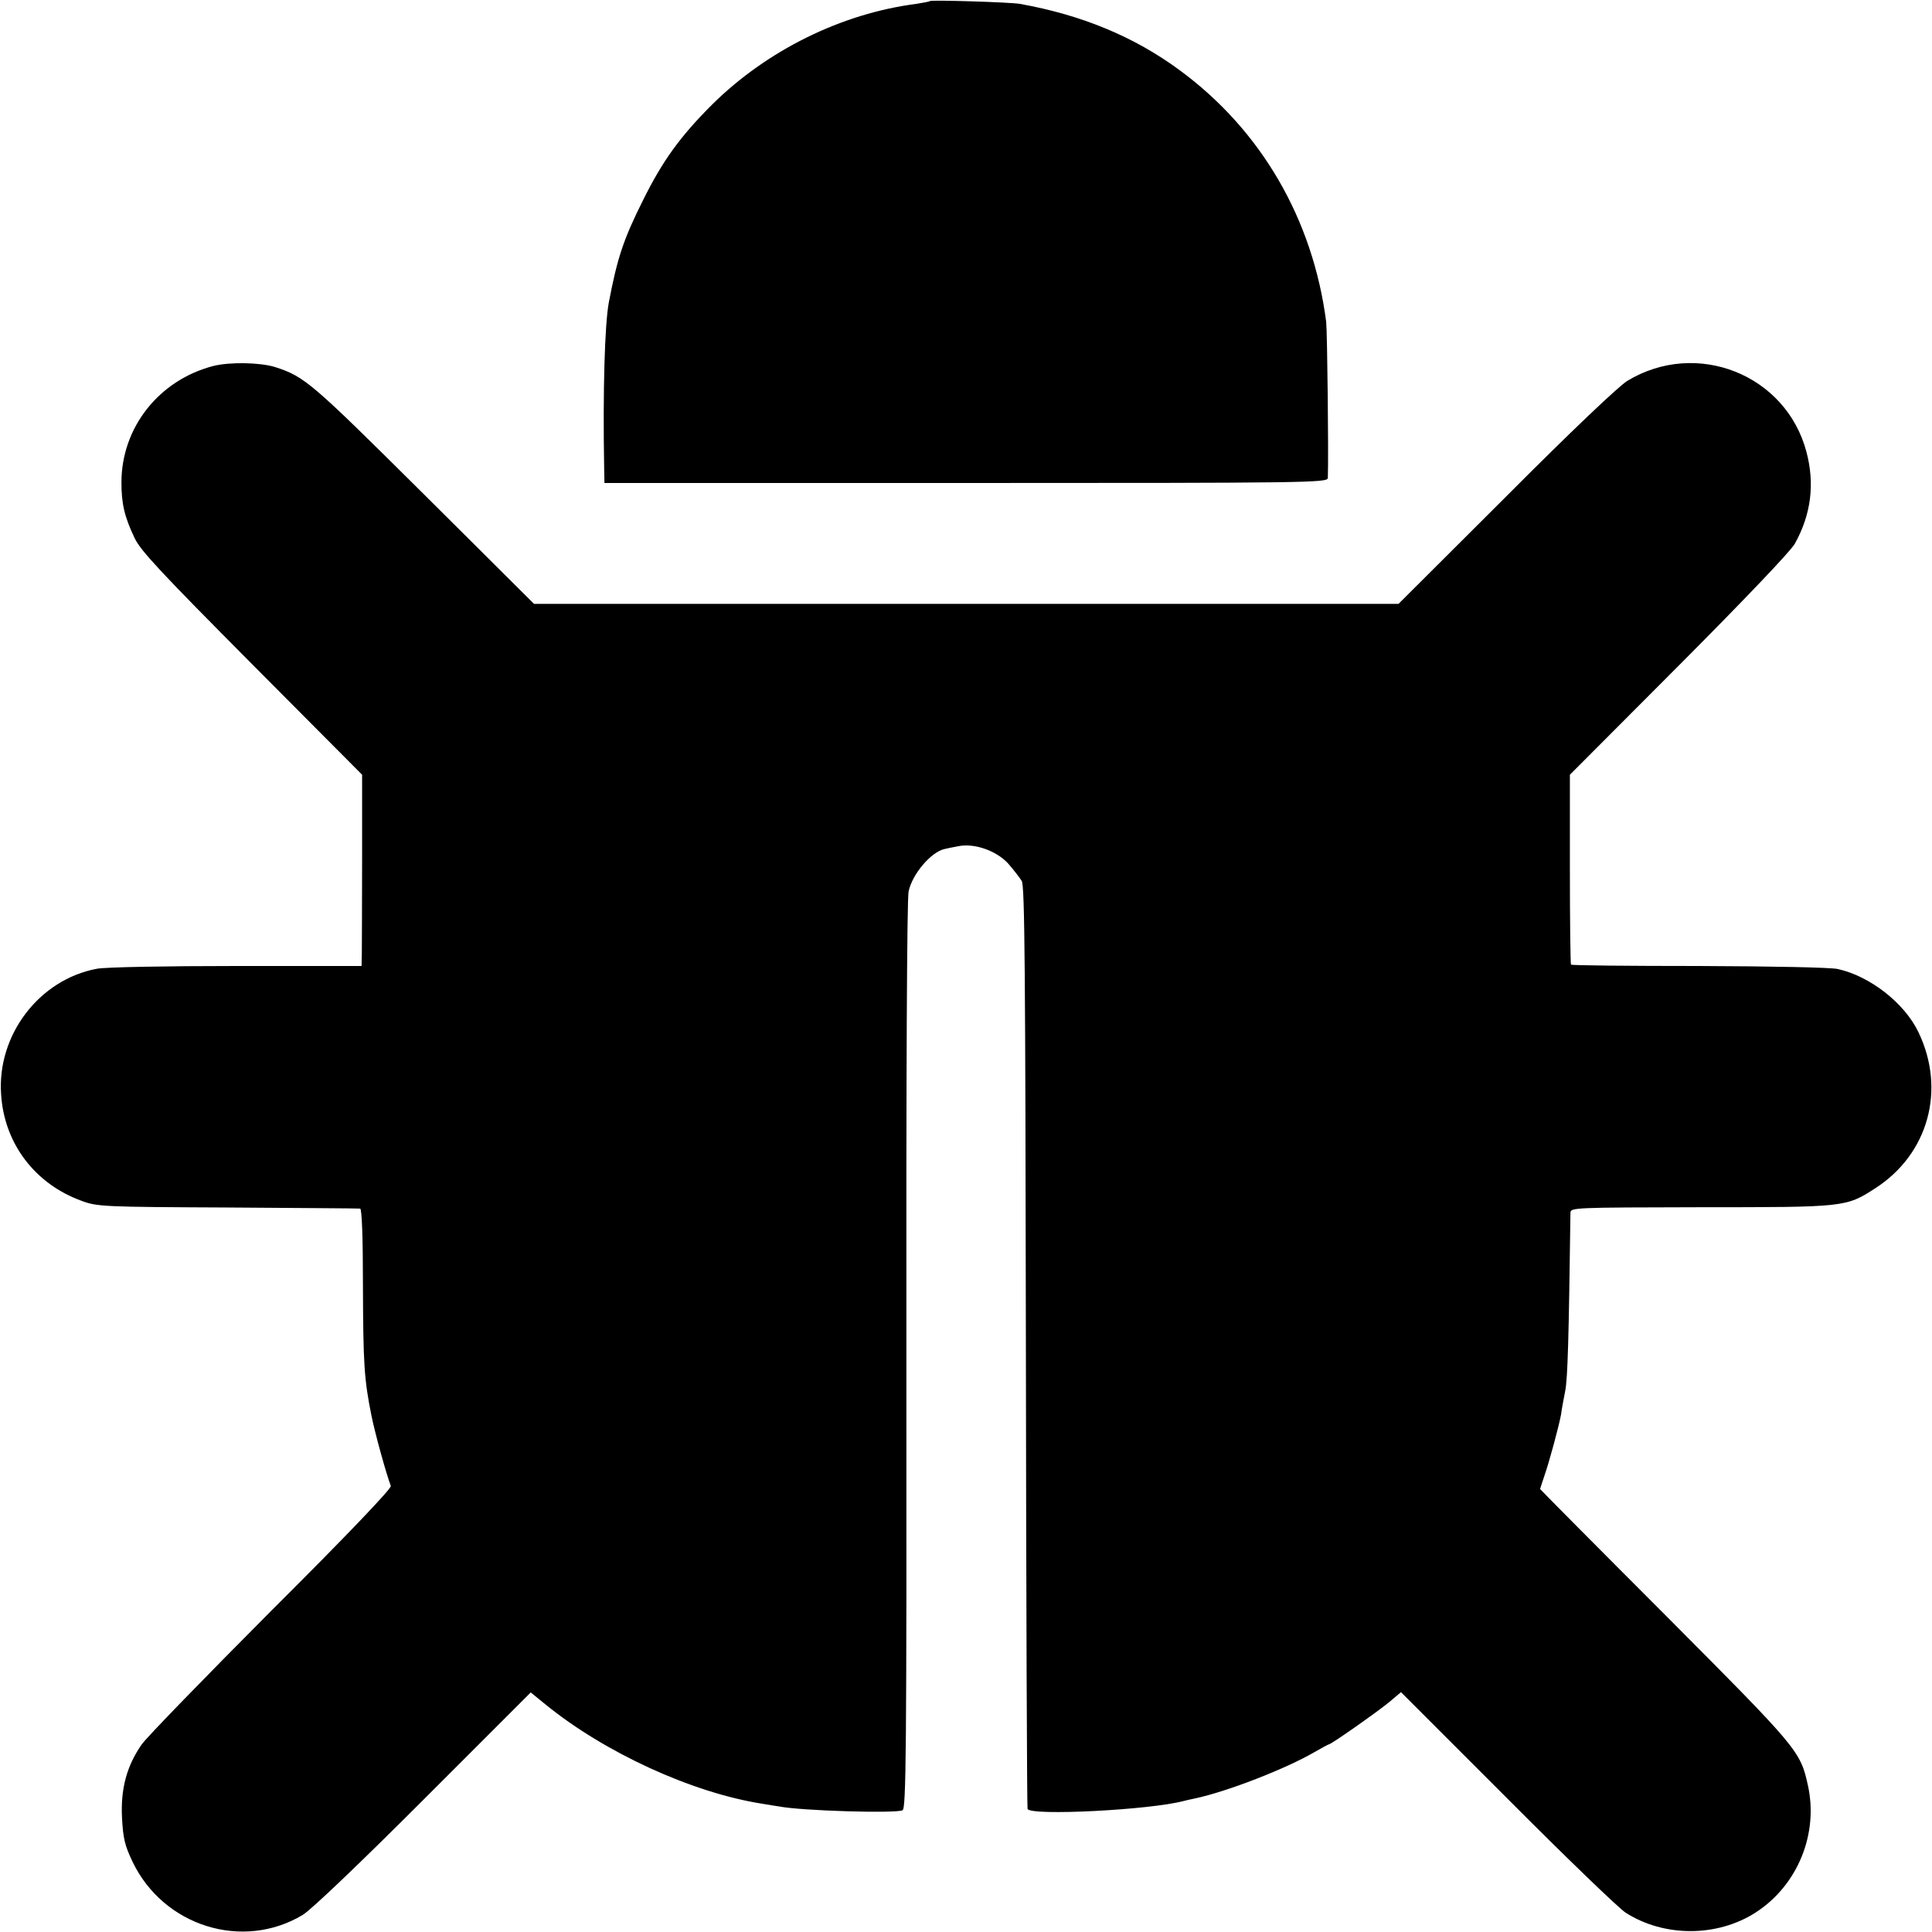
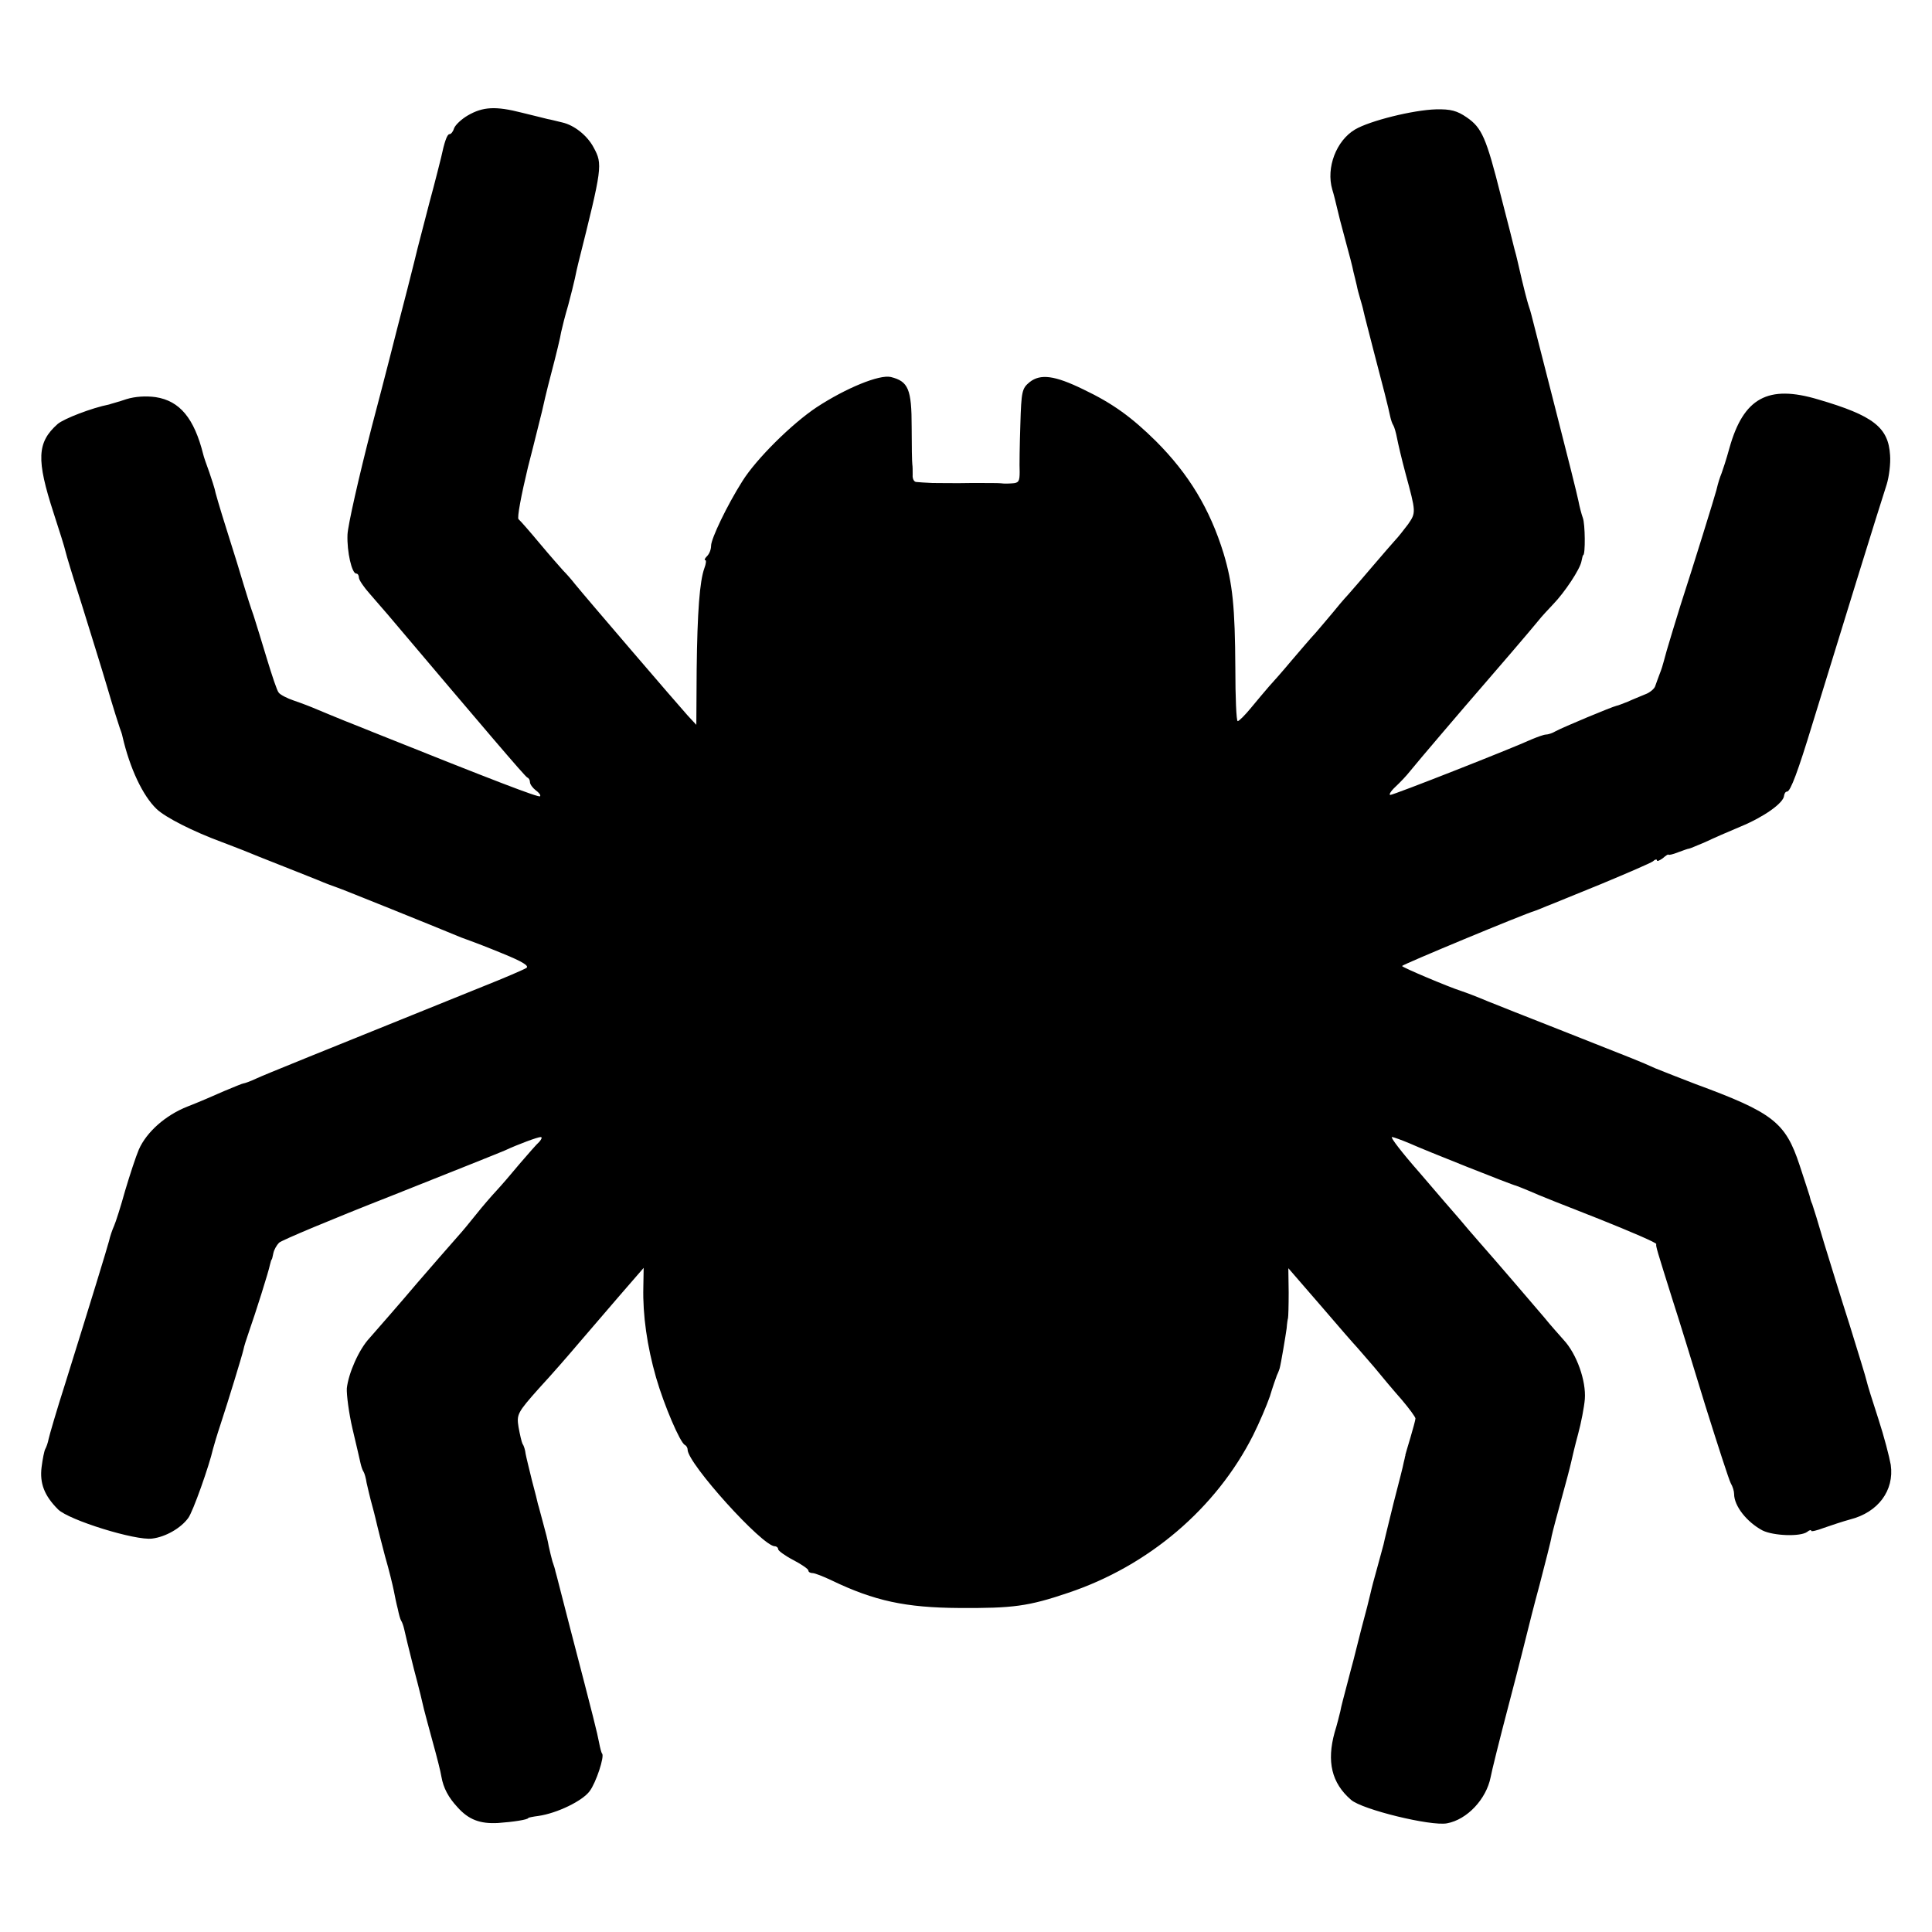
- <svg xmlns="http://www.w3.org/2000/svg" version="1.0" width="700pt" height="700pt" viewBox="0 0 700 700" preserveAspectRatio="xMidYMid meet">
-   <g transform="translate(0,700) scale(0.1,-0.1)" fill="#000000" stroke="none">
-     <path d="M3369 6996 c-2 -2 -24 -6 -49 -10 -272 -35 -542 -169 -740 -365 -116 -116 -179 -203 -250 -346 -72 -144 -93 -209 -124 -370 -15 -80 -22 -320 -17 -602 l1 -53 1310 0 c1241 0 1310 1 1311 18 3 86 -2 527 -6 566 -48 371 -235 694 -530 911 -165 122 -356 201 -580 241 -34 6 -321 15 -326 10z" />
-     <path d="M773 5674 c-197 -51 -333 -223 -333 -422 0 -77 11 -125 48 -202 21 -45 96 -125 425 -456 l399 -401 0 -299 c0 -165 -1 -320 -1 -346 l-1 -48 -454 0 c-253 0 -476 -4 -505 -10 -209 -39 -362 -240 -347 -455 11 -178 123 -325 292 -386 56 -21 79 -22 529 -24 259 -2 475 -3 480 -4 6 -1 10 -101 10 -279 1 -281 4 -338 31 -472 13 -64 53 -209 70 -254 3 -9 -157 -177 -433 -452 -241 -242 -453 -460 -470 -485 -54 -78 -76 -160 -71 -264 4 -76 10 -101 38 -160 112 -234 399 -324 617 -193 31 19 202 182 439 419 l387 387 54 -44 c214 -174 530 -319 783 -359 25 -4 53 -9 62 -10 81 -16 422 -26 448 -14 13 6 15 198 14 1646 -1 997 2 1656 8 1683 13 63 82 144 131 154 7 2 28 6 49 10 58 12 138 -16 181 -63 19 -22 41 -50 49 -63 11 -19 13 -322 15 -1687 1 -915 4 -1669 6 -1675 10 -26 445 -4 567 29 3 1 21 5 40 9 117 25 328 107 433 168 26 15 50 28 52 28 8 0 169 113 216 151 l45 38 385 -385 c211 -212 404 -398 429 -414 139 -89 331 -89 470 0 153 98 230 286 190 463 -27 123 -36 133 -517 616 -249 249 -453 455 -453 456 0 1 7 22 15 46 18 51 53 181 61 224 2 17 9 55 15 85 9 45 13 187 19 645 0 20 7 20 473 21 524 0 525 0 632 69 192 124 256 357 156 565 -50 105 -175 203 -292 229 -25 6 -239 10 -503 11 -253 0 -462 2 -464 5 -2 2 -4 158 -4 346 l0 342 395 396 c236 237 405 414 420 441 59 106 73 217 42 333 -74 280 -398 409 -649 257 -31 -19 -203 -182 -440 -420 l-389 -388 -1566 0 -1566 0 -400 398 c-407 404 -430 425 -538 460 -55 17 -164 19 -224 4z" />
+ <svg xmlns="http://www.w3.org/2000/svg" version="1.0" width="576pt" height="576pt" viewBox="0 0 576 576" preserveAspectRatio="xMidYMid meet">
+   <g transform="translate(0,576) scale(0.1,-0.1)" fill="#000000" stroke="none">
+     <path d="M1395 5416 c-19 -11 -37 -28 -41 -38 -3 -10 -9 -18 -14 -18 -7 0 -15 -23 -25 -70 -2 -8 -17 -69 -35 -135 -17 -66 -33 -127 -35 -135 -2 -8 -15 -62 -30 -120 -15 -58 -29 -112 -31 -120 -2 -8 -35 -139 -75 -290 -39 -151 -72 -297 -73 -324 -2 -51 13 -116 26 -116 5 0 8 -6 8 -12 0 -7 15 -29 33 -49 17 -20 41 -47 52 -60 286 -338 411 -485 417 -487 5 -2 8 -8 8 -14 0 -6 8 -17 17 -24 10 -7 16 -15 13 -18 -5 -4 -133 45 -500 192 -14 6 -50 20 -80 32 -30 12 -68 28 -85 35 -16 7 -47 19 -68 26 -21 7 -42 18 -46 24 -5 5 -20 51 -35 100 -15 50 -33 108 -40 130 -8 22 -21 63 -29 90 -8 28 -31 102 -51 165 -20 63 -36 118 -36 122 -1 4 -8 27 -16 50 -9 24 -17 48 -18 53 -27 108 -70 160 -142 171 -29 4 -61 2 -87 -6 -23 -8 -47 -14 -52 -16 -51 -10 -134 -42 -153 -58 -62 -55 -64 -106 -12 -266 17 -52 33 -103 35 -113 2 -10 24 -82 49 -160 24 -78 59 -189 76 -247 17 -58 34 -112 37 -120 3 -8 7 -19 8 -25 22 -96 61 -178 102 -217 26 -25 109 -67 193 -98 19 -7 49 -19 65 -25 17 -7 71 -29 120 -48 50 -20 104 -41 120 -48 17 -7 35 -13 40 -15 8 -2 303 -121 370 -149 11 -4 25 -9 30 -11 6 -2 48 -18 94 -37 59 -24 80 -37 70 -43 -8 -5 -66 -30 -129 -55 -510 -206 -649 -262 -677 -275 -17 -8 -34 -14 -37 -14 -3 0 -29 -11 -58 -23 -29 -13 -78 -34 -109 -46 -66 -26 -122 -76 -145 -128 -9 -21 -27 -76 -41 -123 -13 -47 -28 -94 -33 -105 -5 -11 -12 -31 -15 -45 -7 -26 -51 -170 -130 -423 -26 -81 -48 -157 -50 -167 -2 -11 -7 -25 -10 -30 -3 -5 -8 -30 -11 -54 -6 -48 8 -85 49 -126 32 -32 232 -94 281 -87 40 5 85 31 107 61 14 18 63 157 74 206 2 8 12 42 23 75 23 70 64 204 68 222 1 7 9 32 17 55 18 51 58 177 62 198 2 8 4 15 5 15 1 0 3 9 5 19 2 10 10 24 17 31 7 7 157 70 333 139 176 70 329 131 340 136 41 19 98 40 107 40 5 0 3 -6 -4 -14 -8 -7 -34 -37 -59 -66 -24 -29 -55 -65 -69 -80 -14 -15 -41 -46 -60 -70 -19 -24 -44 -54 -55 -66 -19 -21 -82 -94 -122 -140 -42 -50 -120 -139 -141 -163 -32 -34 -63 -105 -68 -150 -1 -19 6 -74 17 -121 11 -47 22 -93 24 -103 2 -9 6 -21 9 -25 3 -5 7 -19 9 -33 3 -13 10 -44 17 -69 7 -25 13 -52 15 -60 2 -8 12 -49 23 -90 12 -41 23 -87 26 -102 3 -16 8 -40 12 -55 3 -15 7 -30 10 -35 3 -4 7 -16 9 -25 2 -10 15 -64 29 -119 15 -56 28 -110 30 -120 3 -11 14 -54 26 -97 12 -43 24 -90 26 -104 6 -34 21 -62 48 -91 33 -37 67 -50 121 -47 44 3 90 10 90 15 0 1 14 4 30 6 56 8 132 45 153 74 19 25 45 104 37 112 -2 2 -6 17 -9 33 -6 31 -14 64 -86 340 -23 88 -42 165 -44 170 -1 6 -5 19 -9 30 -3 11 -8 31 -11 45 -2 14 -10 45 -17 70 -7 25 -13 50 -15 55 -1 6 -9 37 -18 71 -8 33 -17 69 -19 80 -1 10 -5 24 -9 29 -3 6 -8 28 -12 50 -6 38 -4 43 61 116 38 41 91 102 118 134 28 32 82 96 122 142 l72 83 -1 -58 c-2 -82 11 -175 38 -269 24 -83 72 -195 86 -201 4 -2 8 -8 8 -14 0 -41 223 -288 260 -288 5 0 10 -4 10 -9 0 -4 20 -19 45 -32 25 -13 45 -27 45 -31 0 -5 6 -8 13 -8 6 0 32 -10 57 -22 127 -61 220 -81 380 -82 160 -1 206 5 324 45 240 80 442 252 552 470 19 38 41 90 50 116 8 27 18 55 21 63 4 8 7 17 8 20 4 14 18 98 21 120 1 14 3 27 4 30 1 3 2 37 2 77 l-1 72 97 -112 c53 -62 101 -117 107 -123 5 -6 29 -33 52 -60 22 -27 59 -71 82 -97 23 -27 41 -52 41 -56 0 -4 -7 -30 -15 -57 -8 -27 -15 -50 -15 -51 0 -2 0 -4 -1 -5 0 -2 -2 -10 -4 -18 -1 -8 -15 -62 -30 -120 -14 -58 -28 -113 -30 -124 -3 -10 -11 -42 -19 -70 -8 -28 -17 -62 -20 -76 -3 -14 -15 -61 -27 -105 -11 -44 -22 -87 -24 -95 -2 -8 -11 -40 -19 -72 -8 -31 -18 -67 -20 -80 -3 -12 -10 -41 -17 -63 -24 -87 -9 -151 49 -201 33 -29 238 -79 286 -70 60 11 117 72 130 137 2 13 27 114 56 224 29 110 53 207 55 215 2 8 17 69 35 135 17 66 34 131 36 145 3 14 16 63 29 110 13 47 26 96 29 110 3 14 12 52 21 85 9 33 18 80 20 104 4 54 -24 134 -63 176 -15 17 -41 46 -57 66 -35 41 -141 165 -194 225 -20 23 -47 54 -60 70 -14 16 -67 77 -118 137 -52 59 -89 107 -83 107 5 0 29 -9 53 -19 44 -20 308 -125 317 -126 3 -1 21 -8 40 -16 19 -9 112 -46 207 -83 95 -38 172 -71 171 -75 -2 -6 2 -18 50 -171 17 -52 60 -192 96 -310 37 -118 71 -223 76 -232 6 -10 10 -24 10 -32 0 -36 38 -84 85 -109 33 -16 113 -19 133 -4 6 5 12 7 12 3 0 -3 17 1 38 9 20 7 56 19 78 25 83 21 132 86 121 163 -4 23 -20 85 -37 137 -17 52 -33 103 -35 113 -2 10 -25 84 -50 165 -26 81 -60 192 -77 247 -16 55 -32 107 -35 115 -4 8 -7 20 -8 25 -2 6 -15 47 -30 92 -42 127 -79 156 -310 241 -44 17 -98 38 -120 47 -51 23 -45 20 -275 111 -107 42 -208 82 -225 89 -33 14 -65 26 -80 31 -35 11 -175 70 -175 74 0 4 366 156 395 164 6 2 21 8 35 14 14 5 88 36 165 67 77 32 146 62 153 67 6 6 12 7 12 3 0 -4 7 -1 17 6 9 8 17 13 17 11 1 -2 14 1 29 7 16 6 30 11 33 11 2 0 23 9 47 19 23 11 71 32 107 47 68 28 128 70 129 92 1 6 4 12 9 12 10 0 33 62 75 200 82 267 200 649 222 716 7 23 12 62 10 87 -5 83 -50 118 -214 166 -150 45 -223 5 -265 -145 -9 -33 -20 -66 -23 -74 -6 -15 -10 -27 -16 -52 -4 -16 -68 -223 -107 -343 -15 -49 -34 -110 -41 -135 -15 -55 -14 -51 -22 -72 -4 -10 -9 -25 -12 -33 -2 -8 -16 -20 -30 -25 -14 -6 -37 -15 -52 -22 -16 -6 -30 -12 -33 -12 -14 -3 -160 -64 -182 -76 -10 -6 -23 -10 -29 -10 -6 0 -25 -7 -42 -14 -61 -28 -412 -166 -422 -166 -5 0 1 11 15 24 14 13 34 34 44 47 19 24 171 202 212 249 35 40 149 173 170 199 10 13 31 35 45 50 33 34 80 104 84 128 2 10 4 18 5 18 7 0 6 94 -1 111 -4 11 -10 34 -13 50 -3 16 -35 144 -71 284 -36 140 -67 262 -69 270 -2 8 -6 22 -9 30 -4 13 -13 45 -33 133 -2 9 -6 25 -9 35 -2 9 -20 80 -40 157 -44 175 -57 204 -102 235 -29 20 -48 25 -92 24 -68 -2 -197 -34 -241 -60 -56 -33 -87 -114 -68 -179 5 -16 11 -41 14 -54 3 -14 14 -57 25 -97 11 -40 22 -82 24 -94 3 -11 7 -29 10 -41 2 -11 7 -29 10 -39 3 -10 8 -27 10 -37 2 -10 16 -63 30 -118 28 -106 44 -169 50 -198 2 -9 6 -21 9 -25 3 -5 8 -22 11 -38 3 -16 14 -63 25 -104 32 -118 32 -118 8 -153 -13 -17 -30 -39 -38 -47 -8 -9 -37 -42 -65 -75 -27 -32 -61 -71 -75 -87 -14 -15 -35 -40 -47 -55 -13 -15 -35 -42 -50 -59 -16 -17 -48 -55 -73 -84 -25 -30 -55 -64 -67 -77 -11 -13 -36 -42 -53 -63 -18 -22 -36 -40 -40 -40 -4 0 -7 71 -7 158 -1 182 -8 252 -35 342 -41 133 -104 237 -202 335 -72 71 -128 112 -216 154 -86 42 -128 47 -160 22 -23 -19 -25 -26 -28 -128 -2 -59 -3 -123 -2 -140 0 -28 -3 -33 -22 -34 -13 -1 -27 -1 -32 0 -5 1 -45 1 -90 1 -44 -1 -97 0 -116 0 -19 1 -41 2 -48 3 -7 0 -12 10 -11 21 0 12 0 26 -1 31 -1 6 -2 56 -2 112 0 113 -10 136 -62 149 -34 8 -134 -33 -221 -90 -74 -49 -181 -155 -222 -221 -45 -71 -93 -171 -93 -192 0 -11 -5 -24 -12 -31 -7 -7 -9 -12 -5 -12 3 0 2 -11 -3 -24 -14 -39 -21 -129 -23 -304 l-1 -163 -26 28 c-29 32 -307 356 -336 392 -10 13 -26 31 -35 40 -8 9 -40 45 -70 81 -30 36 -58 68 -63 72 -5 3 8 72 28 155 21 81 39 156 42 167 2 10 14 62 28 115 14 53 27 107 29 121 3 14 12 50 21 80 8 30 17 66 20 80 3 14 7 34 10 45 72 287 73 295 46 345 -19 36 -58 67 -94 75 -17 4 -36 9 -43 10 -7 2 -41 10 -77 19 -78 20 -116 18 -161 -8z" />
  </g>
</svg>
